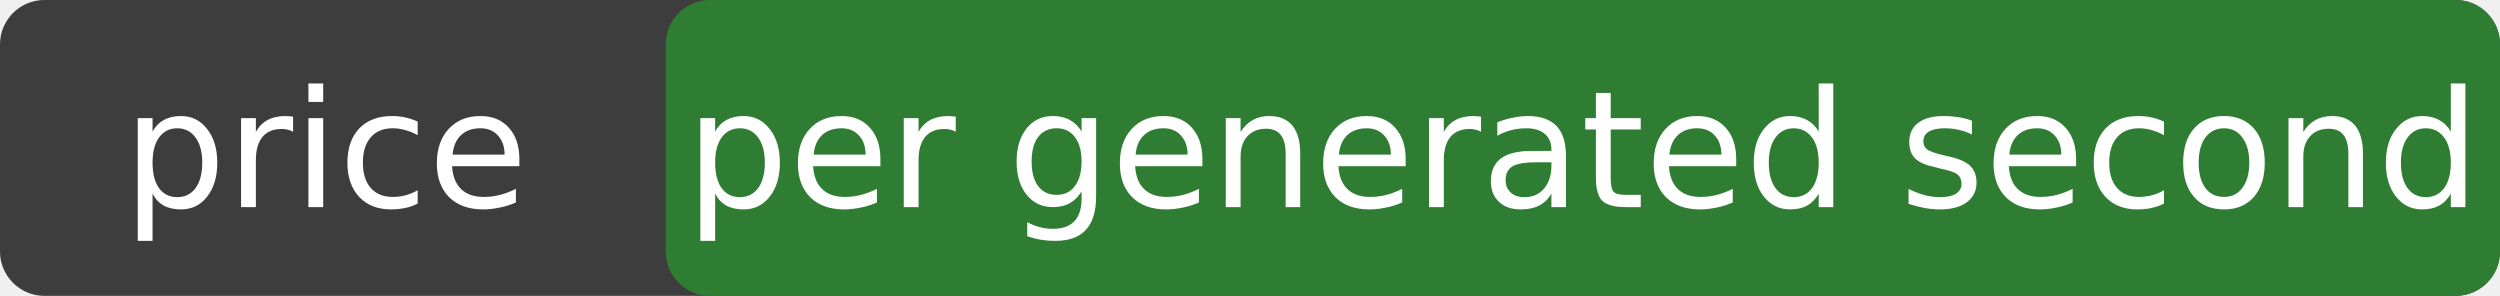
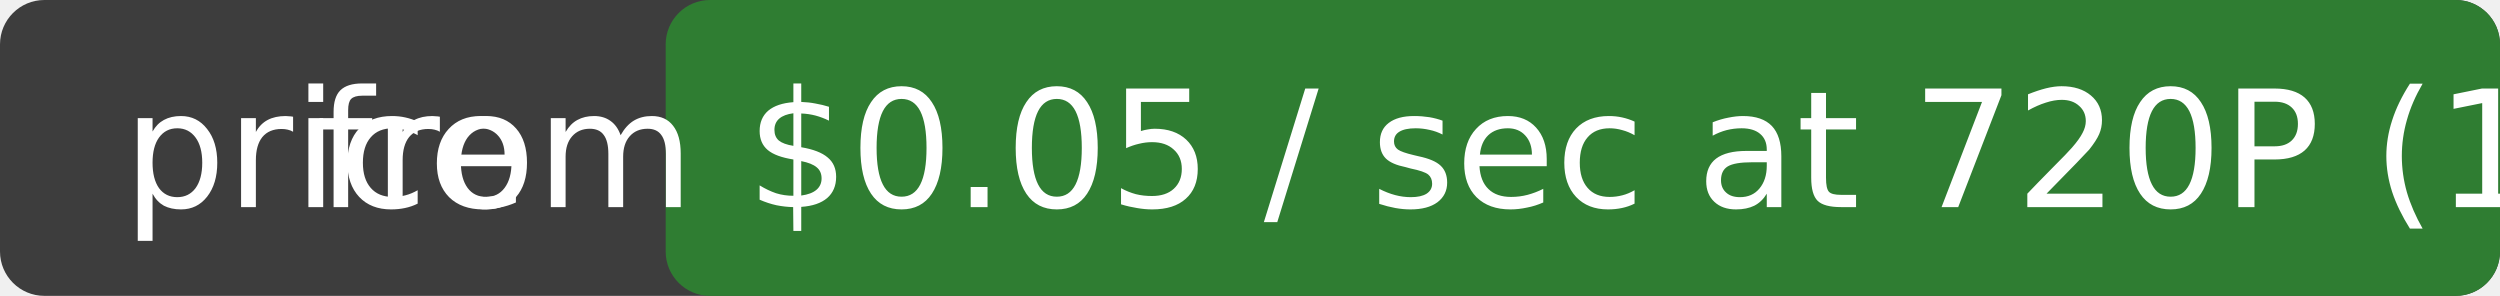
- <svg xmlns="http://www.w3.org/2000/svg" width="169" height="20" role="img" aria-label="price: per generated second">
+ <svg xmlns="http://www.w3.org/2000/svg" width="169" height="20" role="img" aria-label="price: from $0.05 / sec at 720P (1080">
  <rect width="169" height="20" rx="3" fill="#3d3d3d" />
  <rect x="45" width="124" height="20" rx="3" fill="#2f7d32" />
  <g fill="#fff" text-anchor="middle" font-family="Verdana,Geneva,DejaVu Sans,sans-serif" font-size="11">
    <text x="22" y="14">price</text>
-     <text x="107" y="14">per generated second</text>
+     <text x="107" y="14">from $0.05 / sec at 720P (1080</text>
  </g>
</svg>
